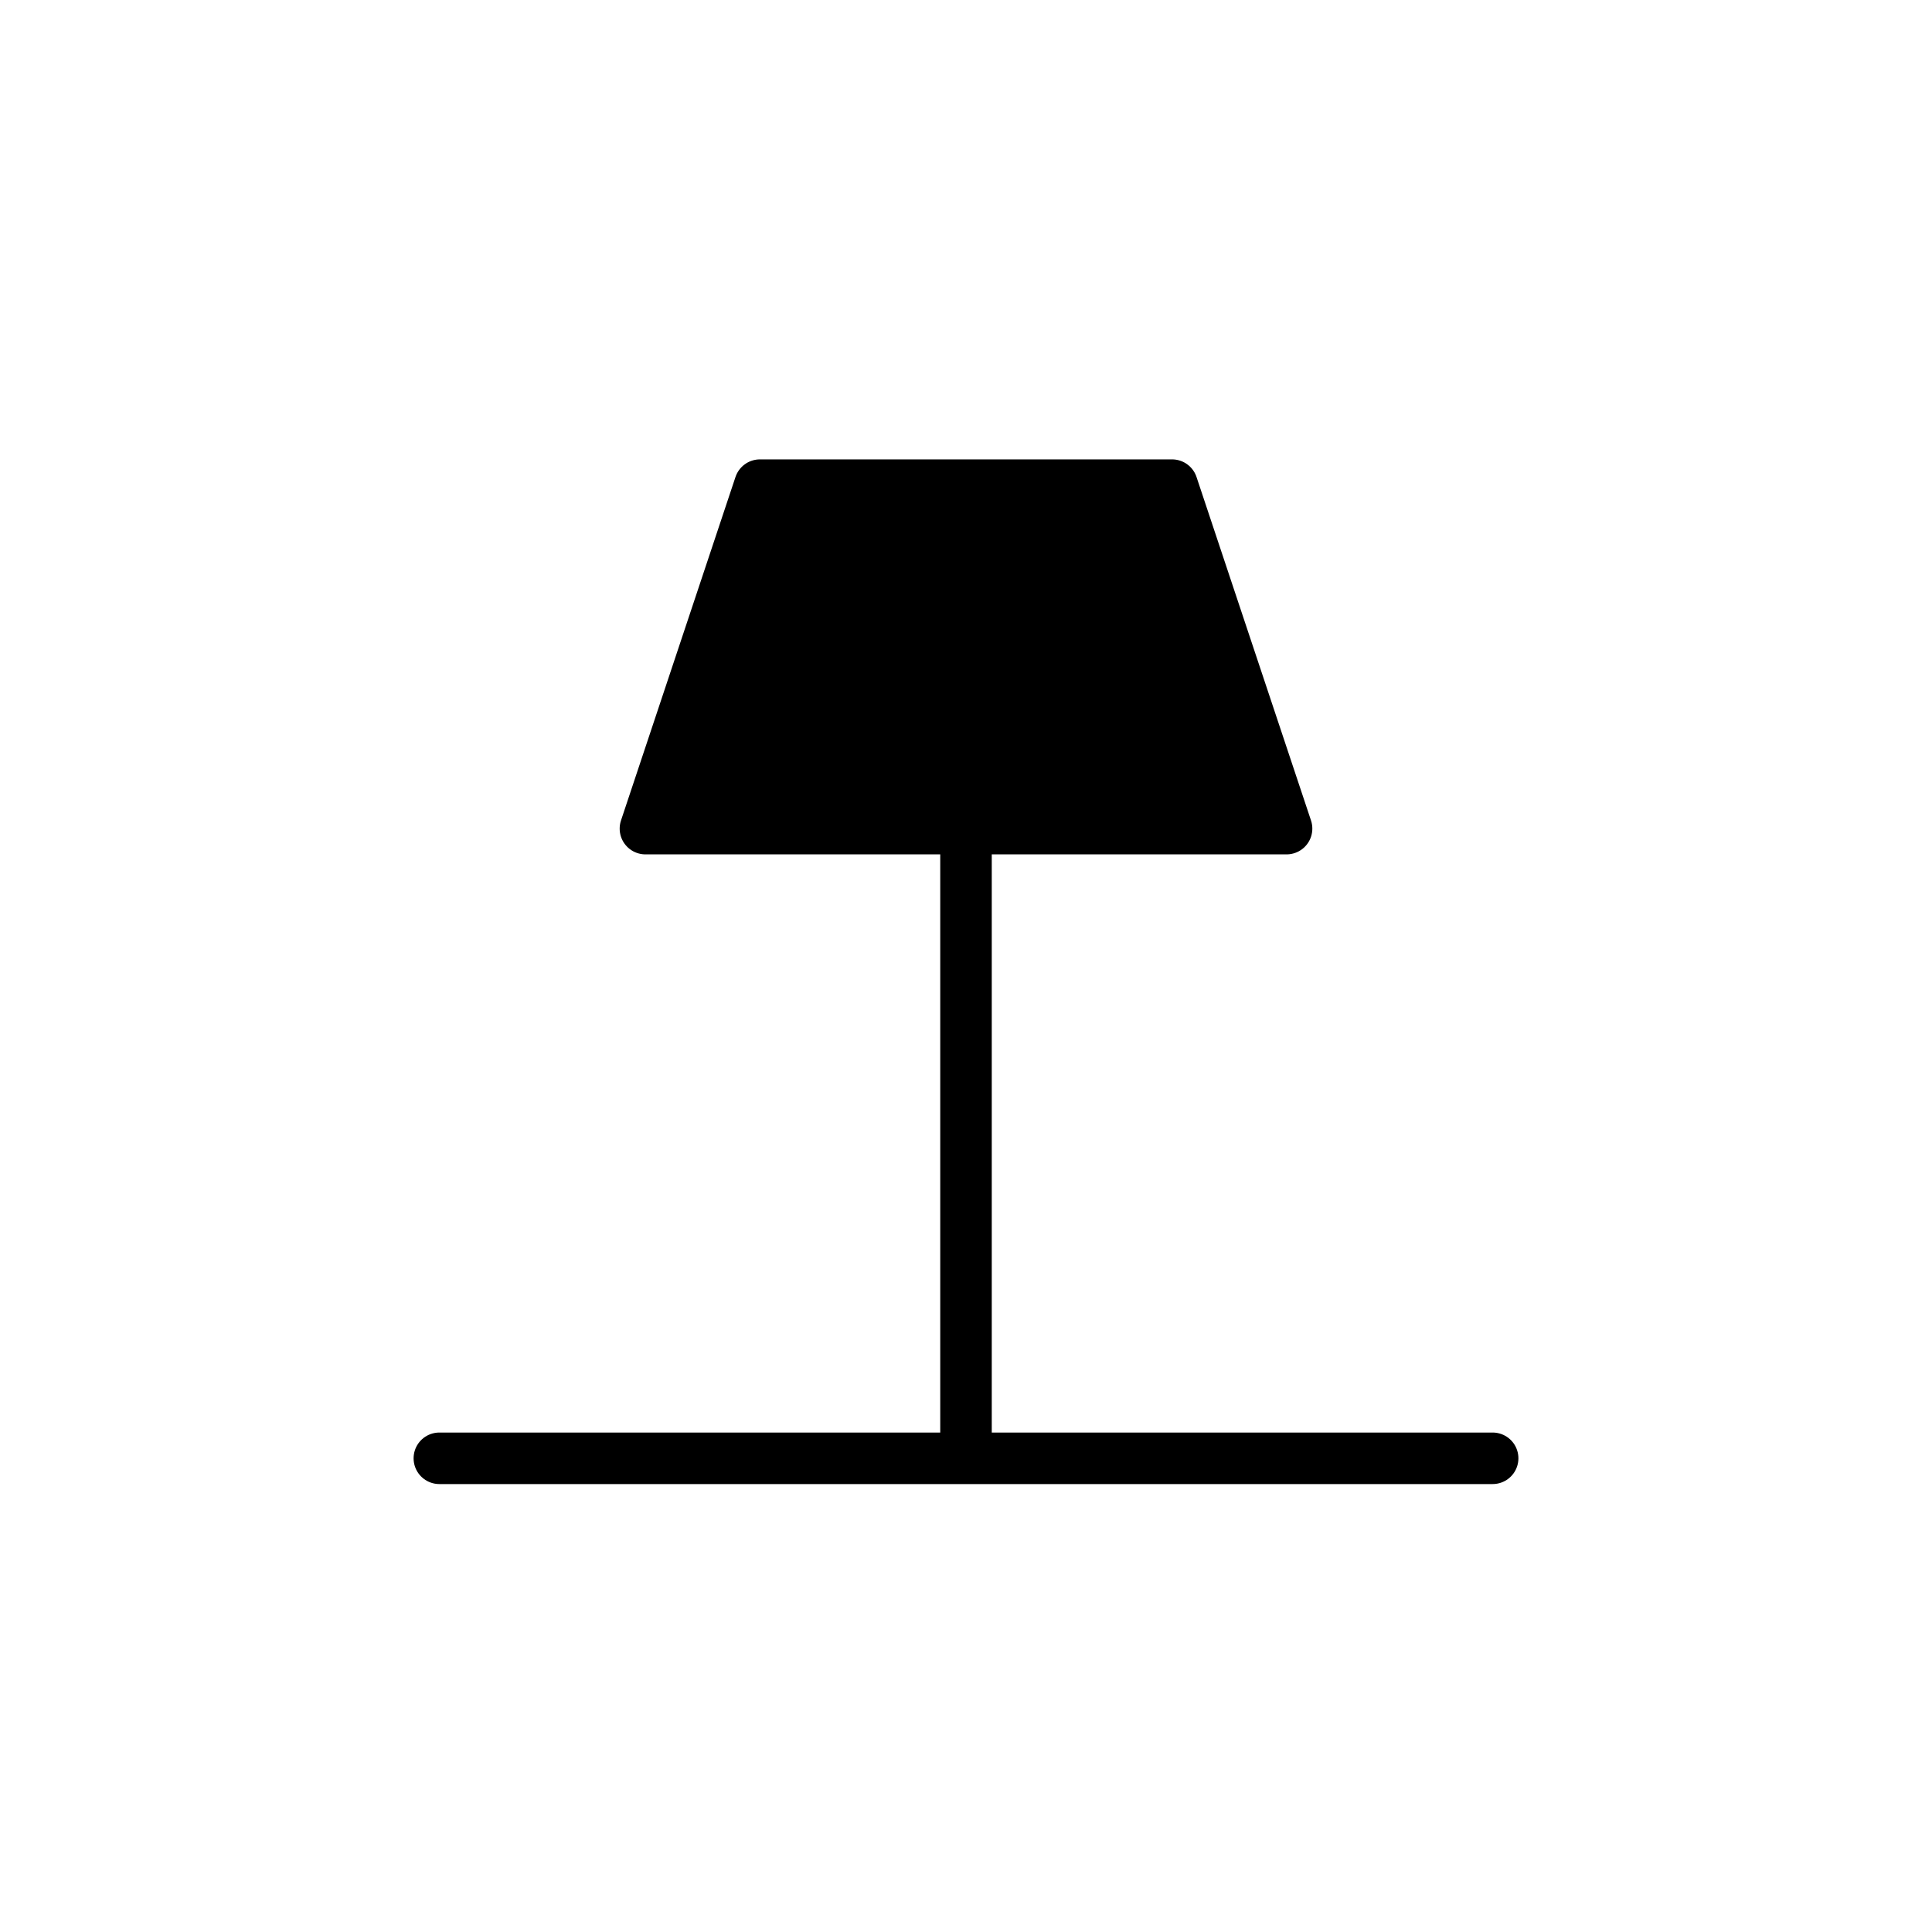
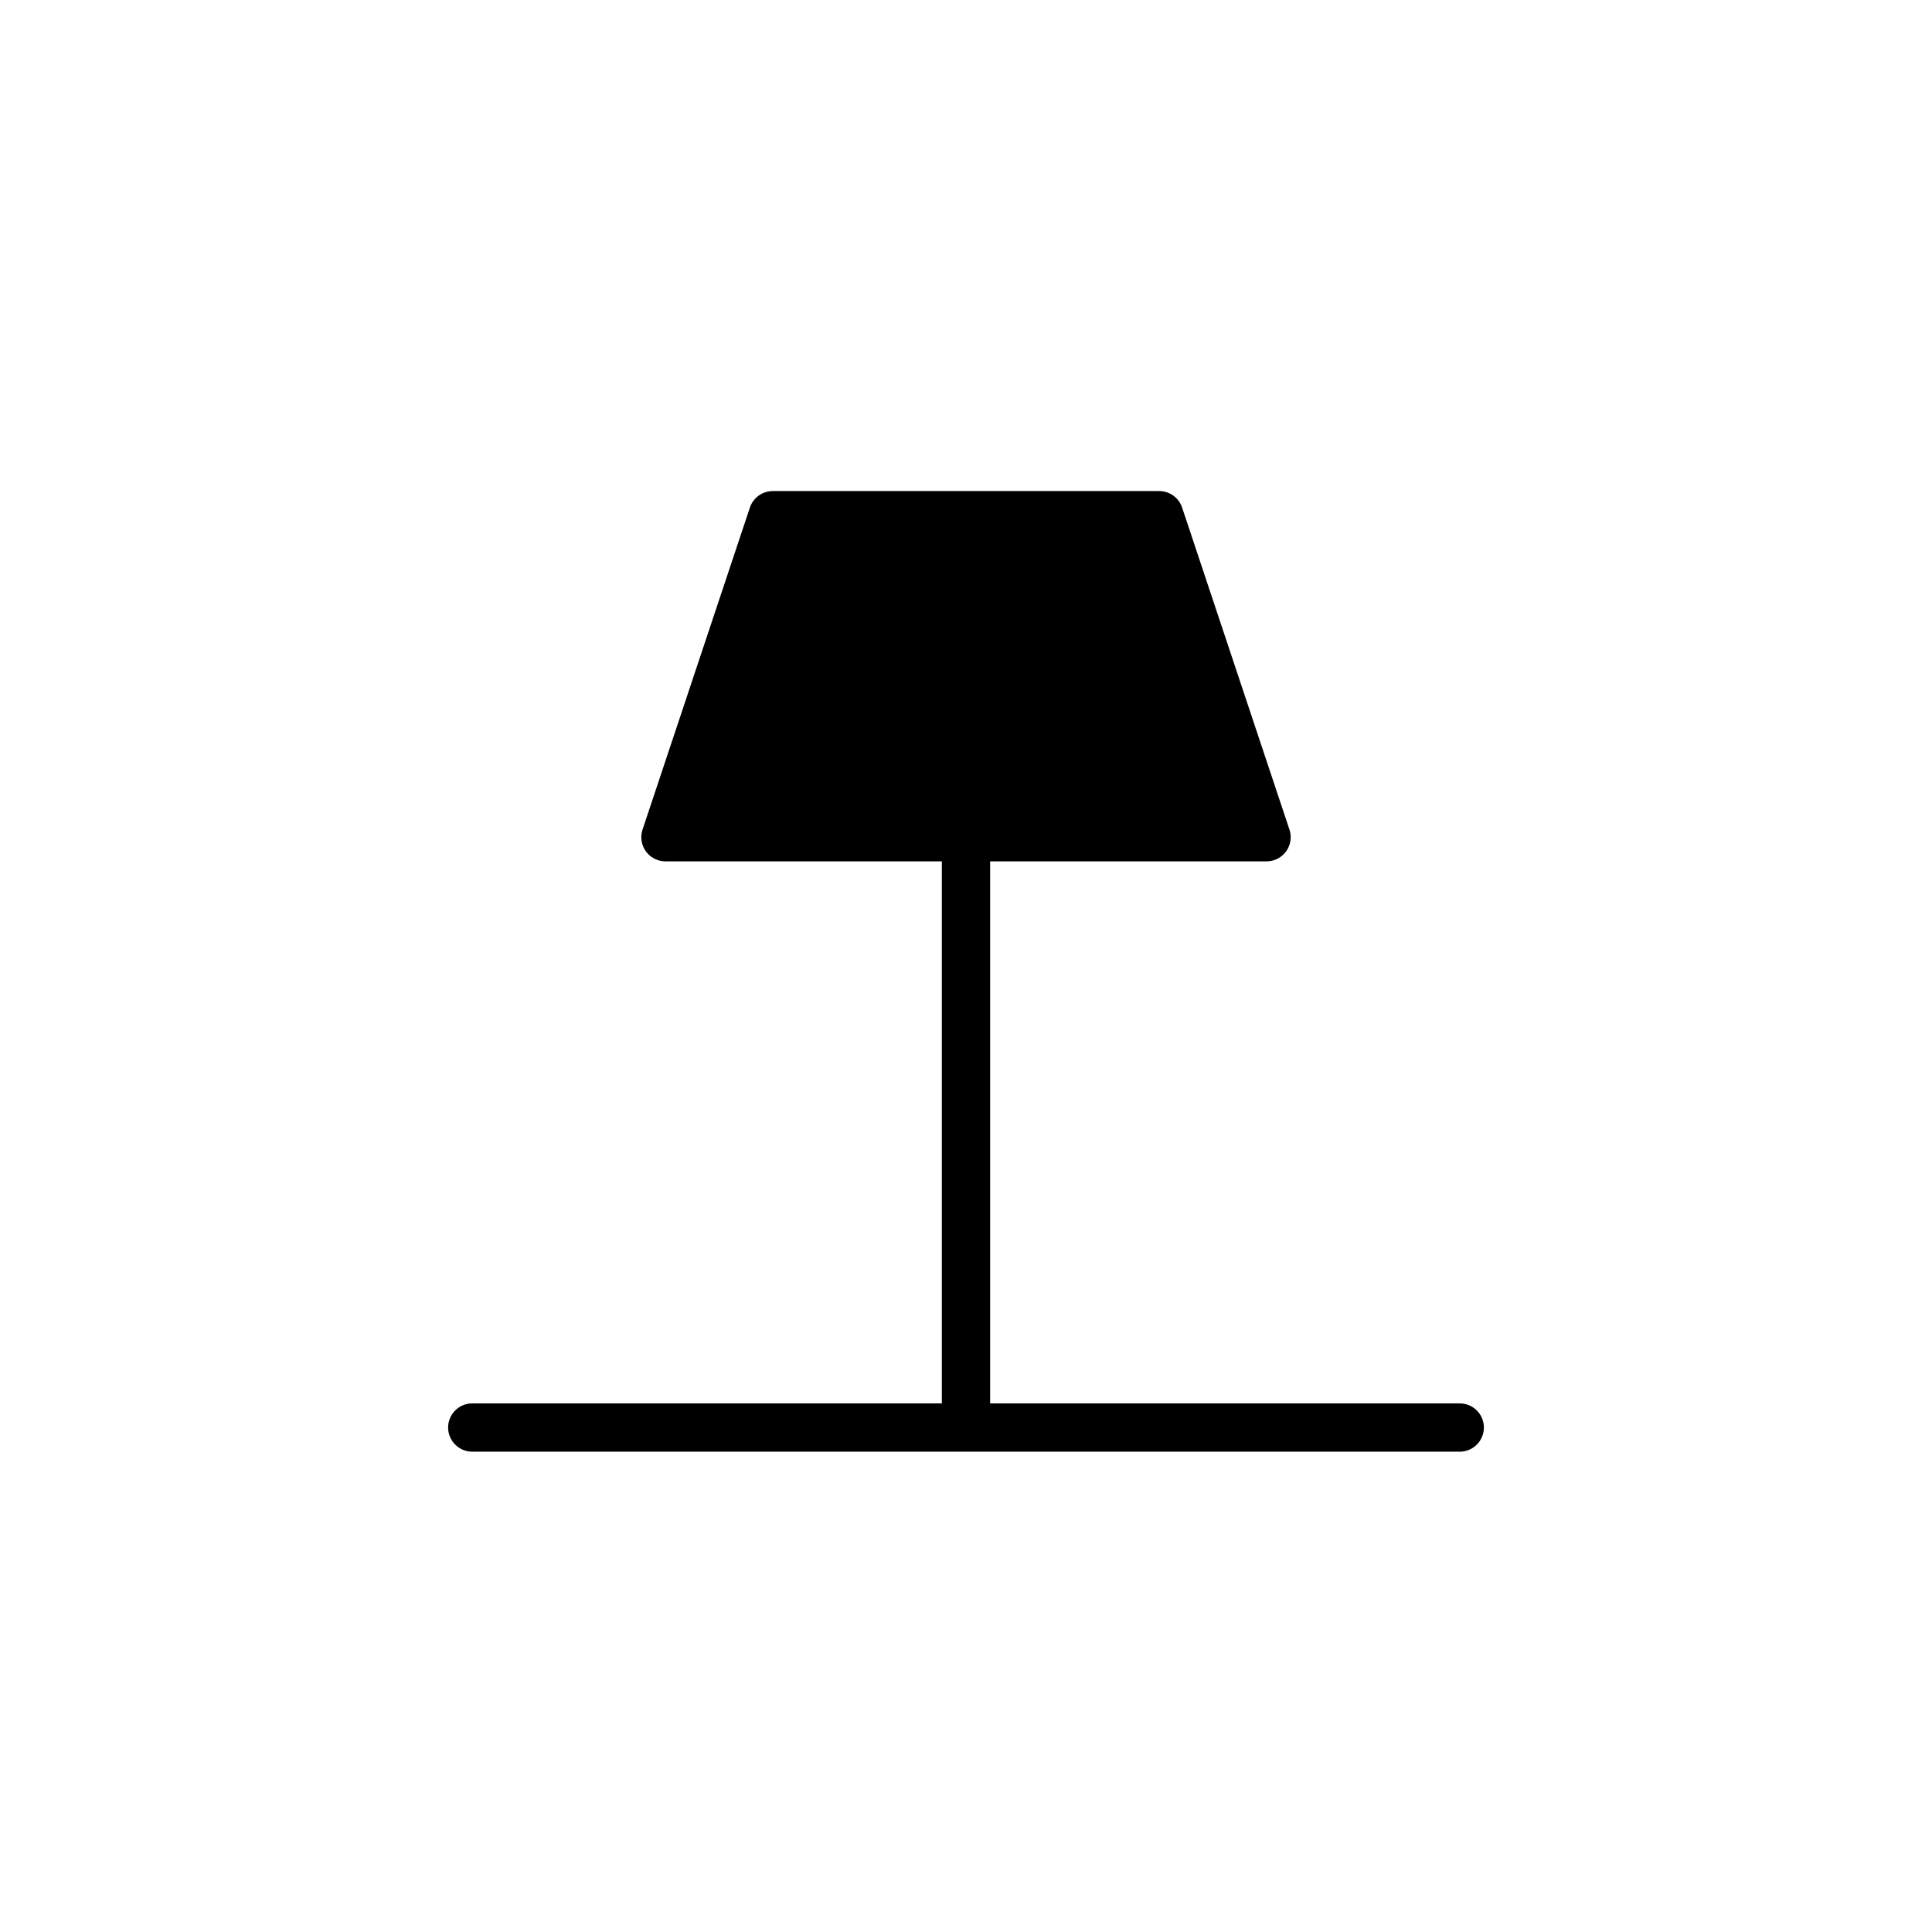
<svg xmlns="http://www.w3.org/2000/svg" width="1080" height="1080" viewBox="0 0 1080 1080">
  <rect width="1080" height="1080" fill="#FFFFFF" />
-   <g id="sym" transform="translate(540 540) scale(3.2)">
+   <g id="sym" transform="translate(540 540) scale(3.0)">
    <path d="M-36 -84 H36 L56 -24 H-56 Z" fill="#000000" stroke="#000000" stroke-width="9" stroke-linejoin="round" />
    <path d="M0 -24 V84" fill="none" stroke="#000000" stroke-width="9" stroke-linecap="round" stroke-linejoin="round" />
    <path d="M-92 86 H92" fill="none" stroke="#000000" stroke-width="9" stroke-linecap="round" stroke-linejoin="round" />
  </g>
</svg>
